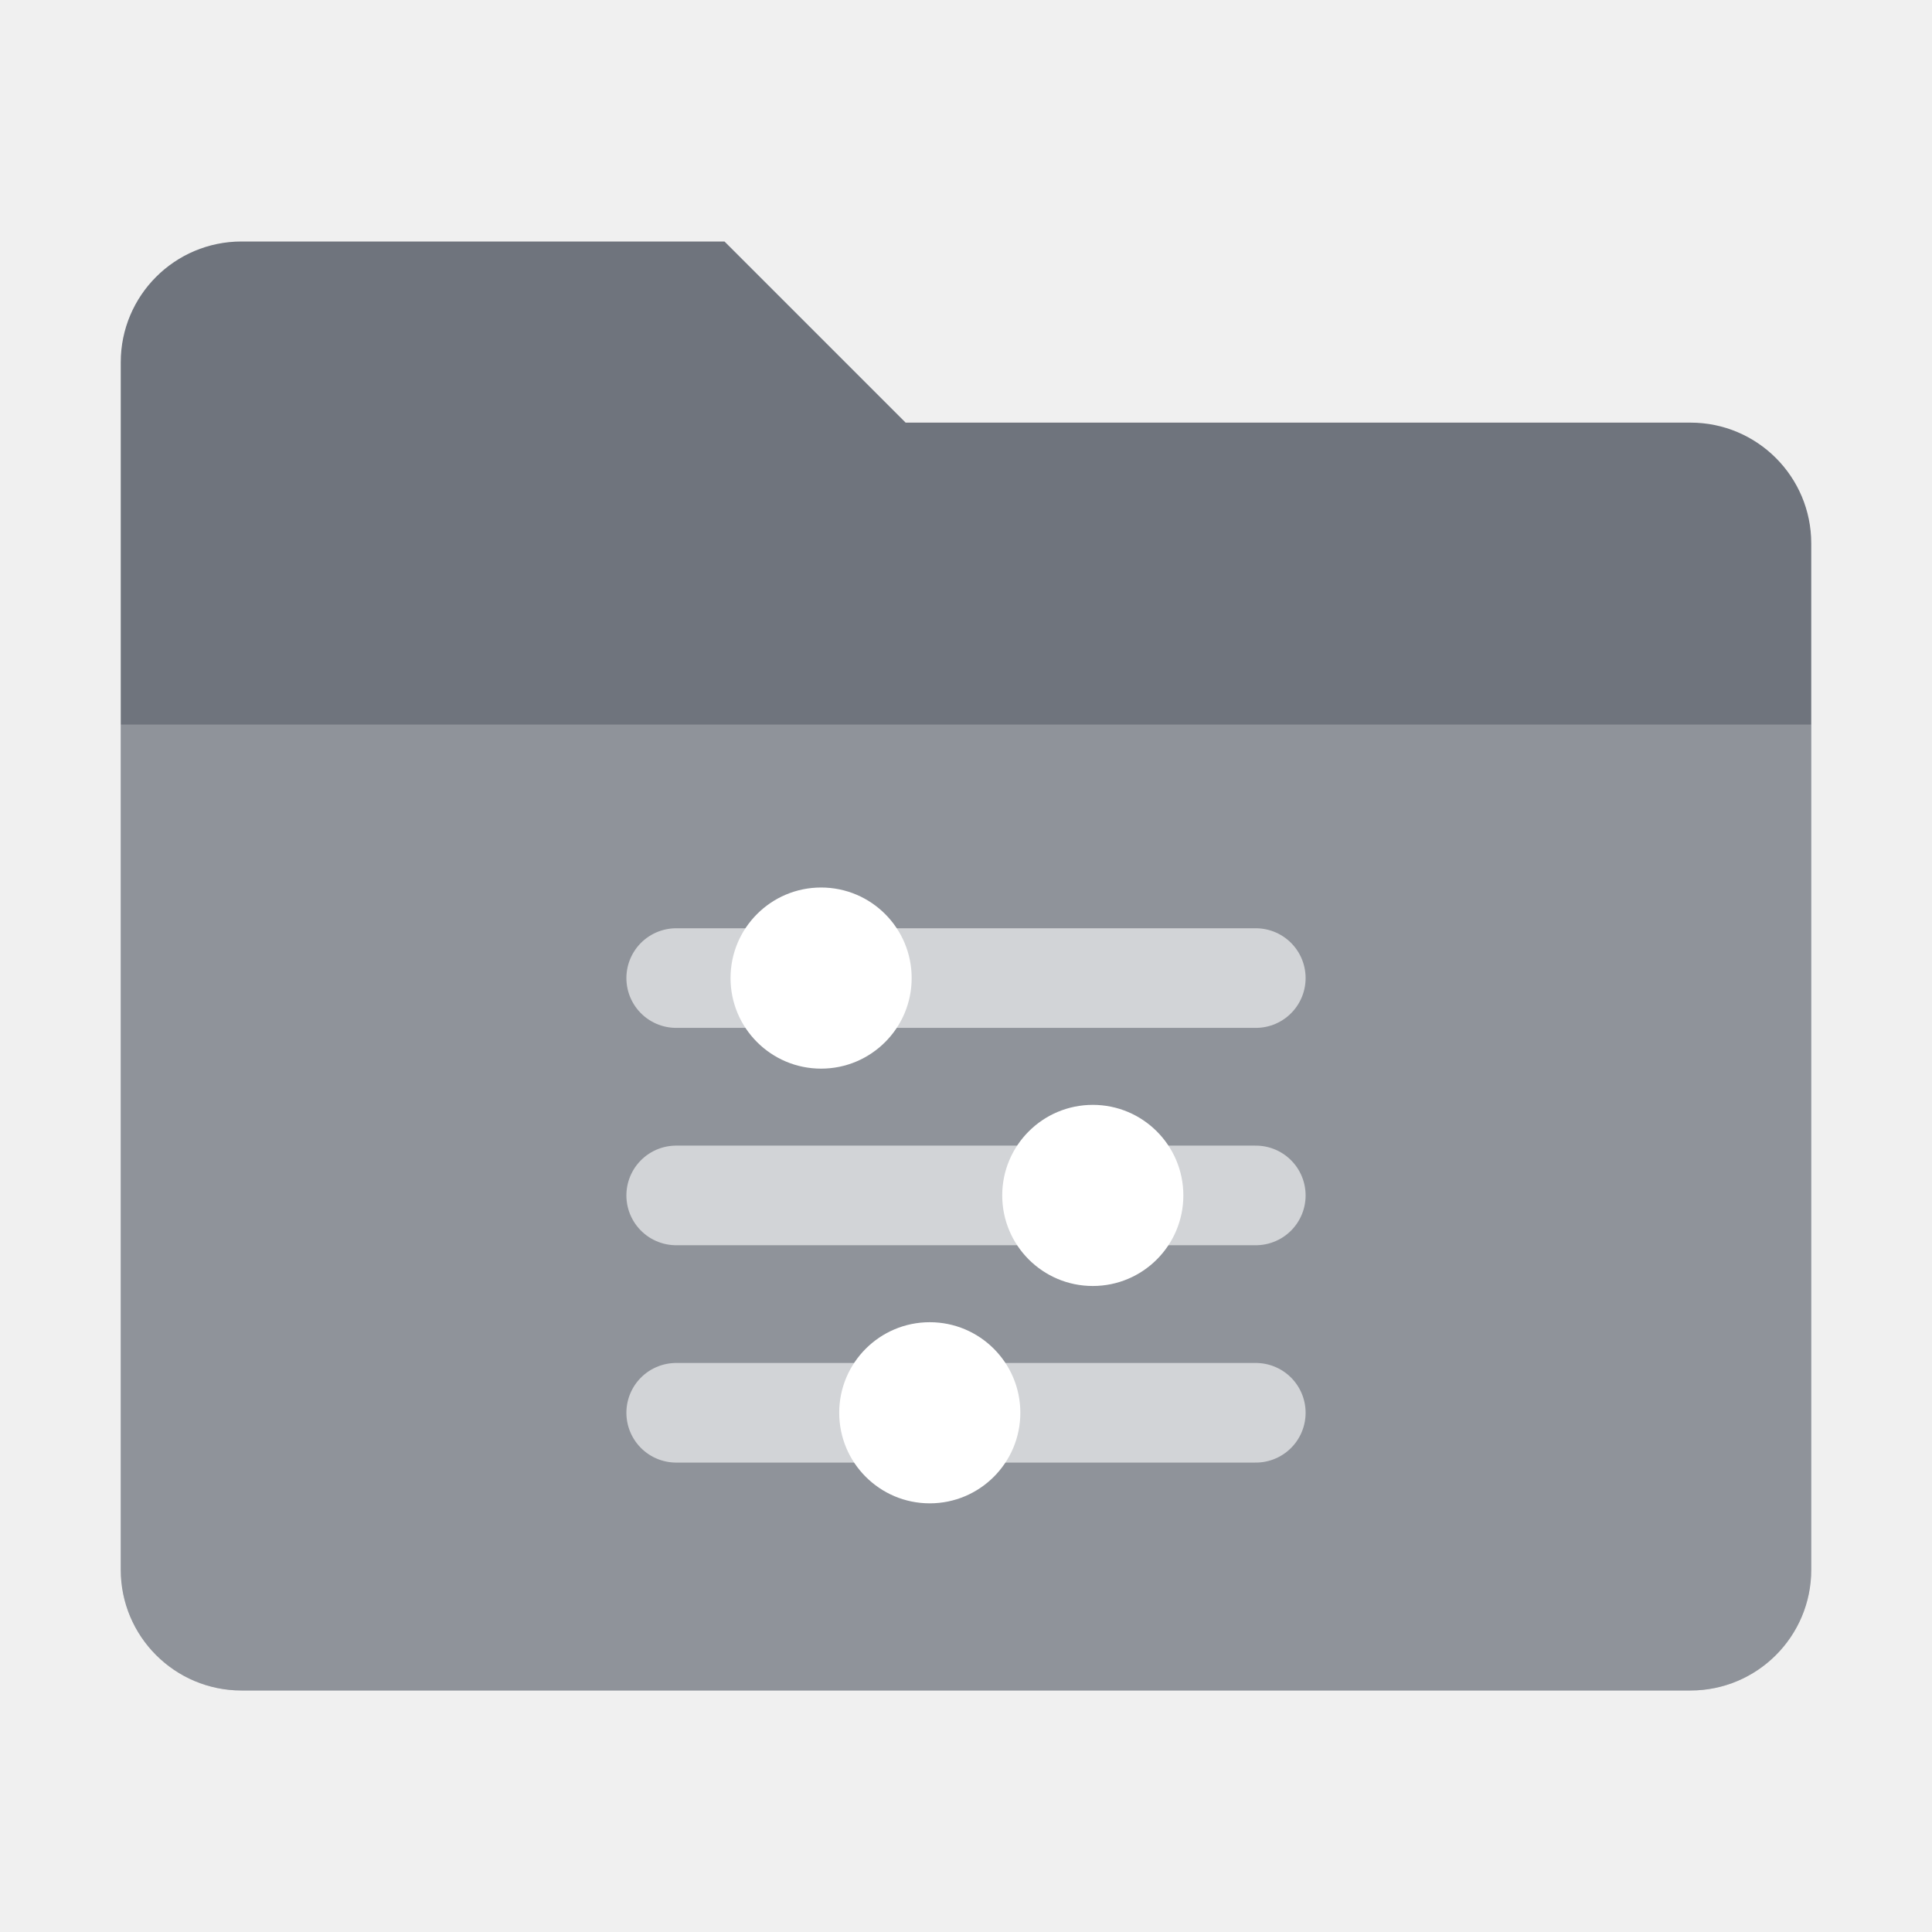
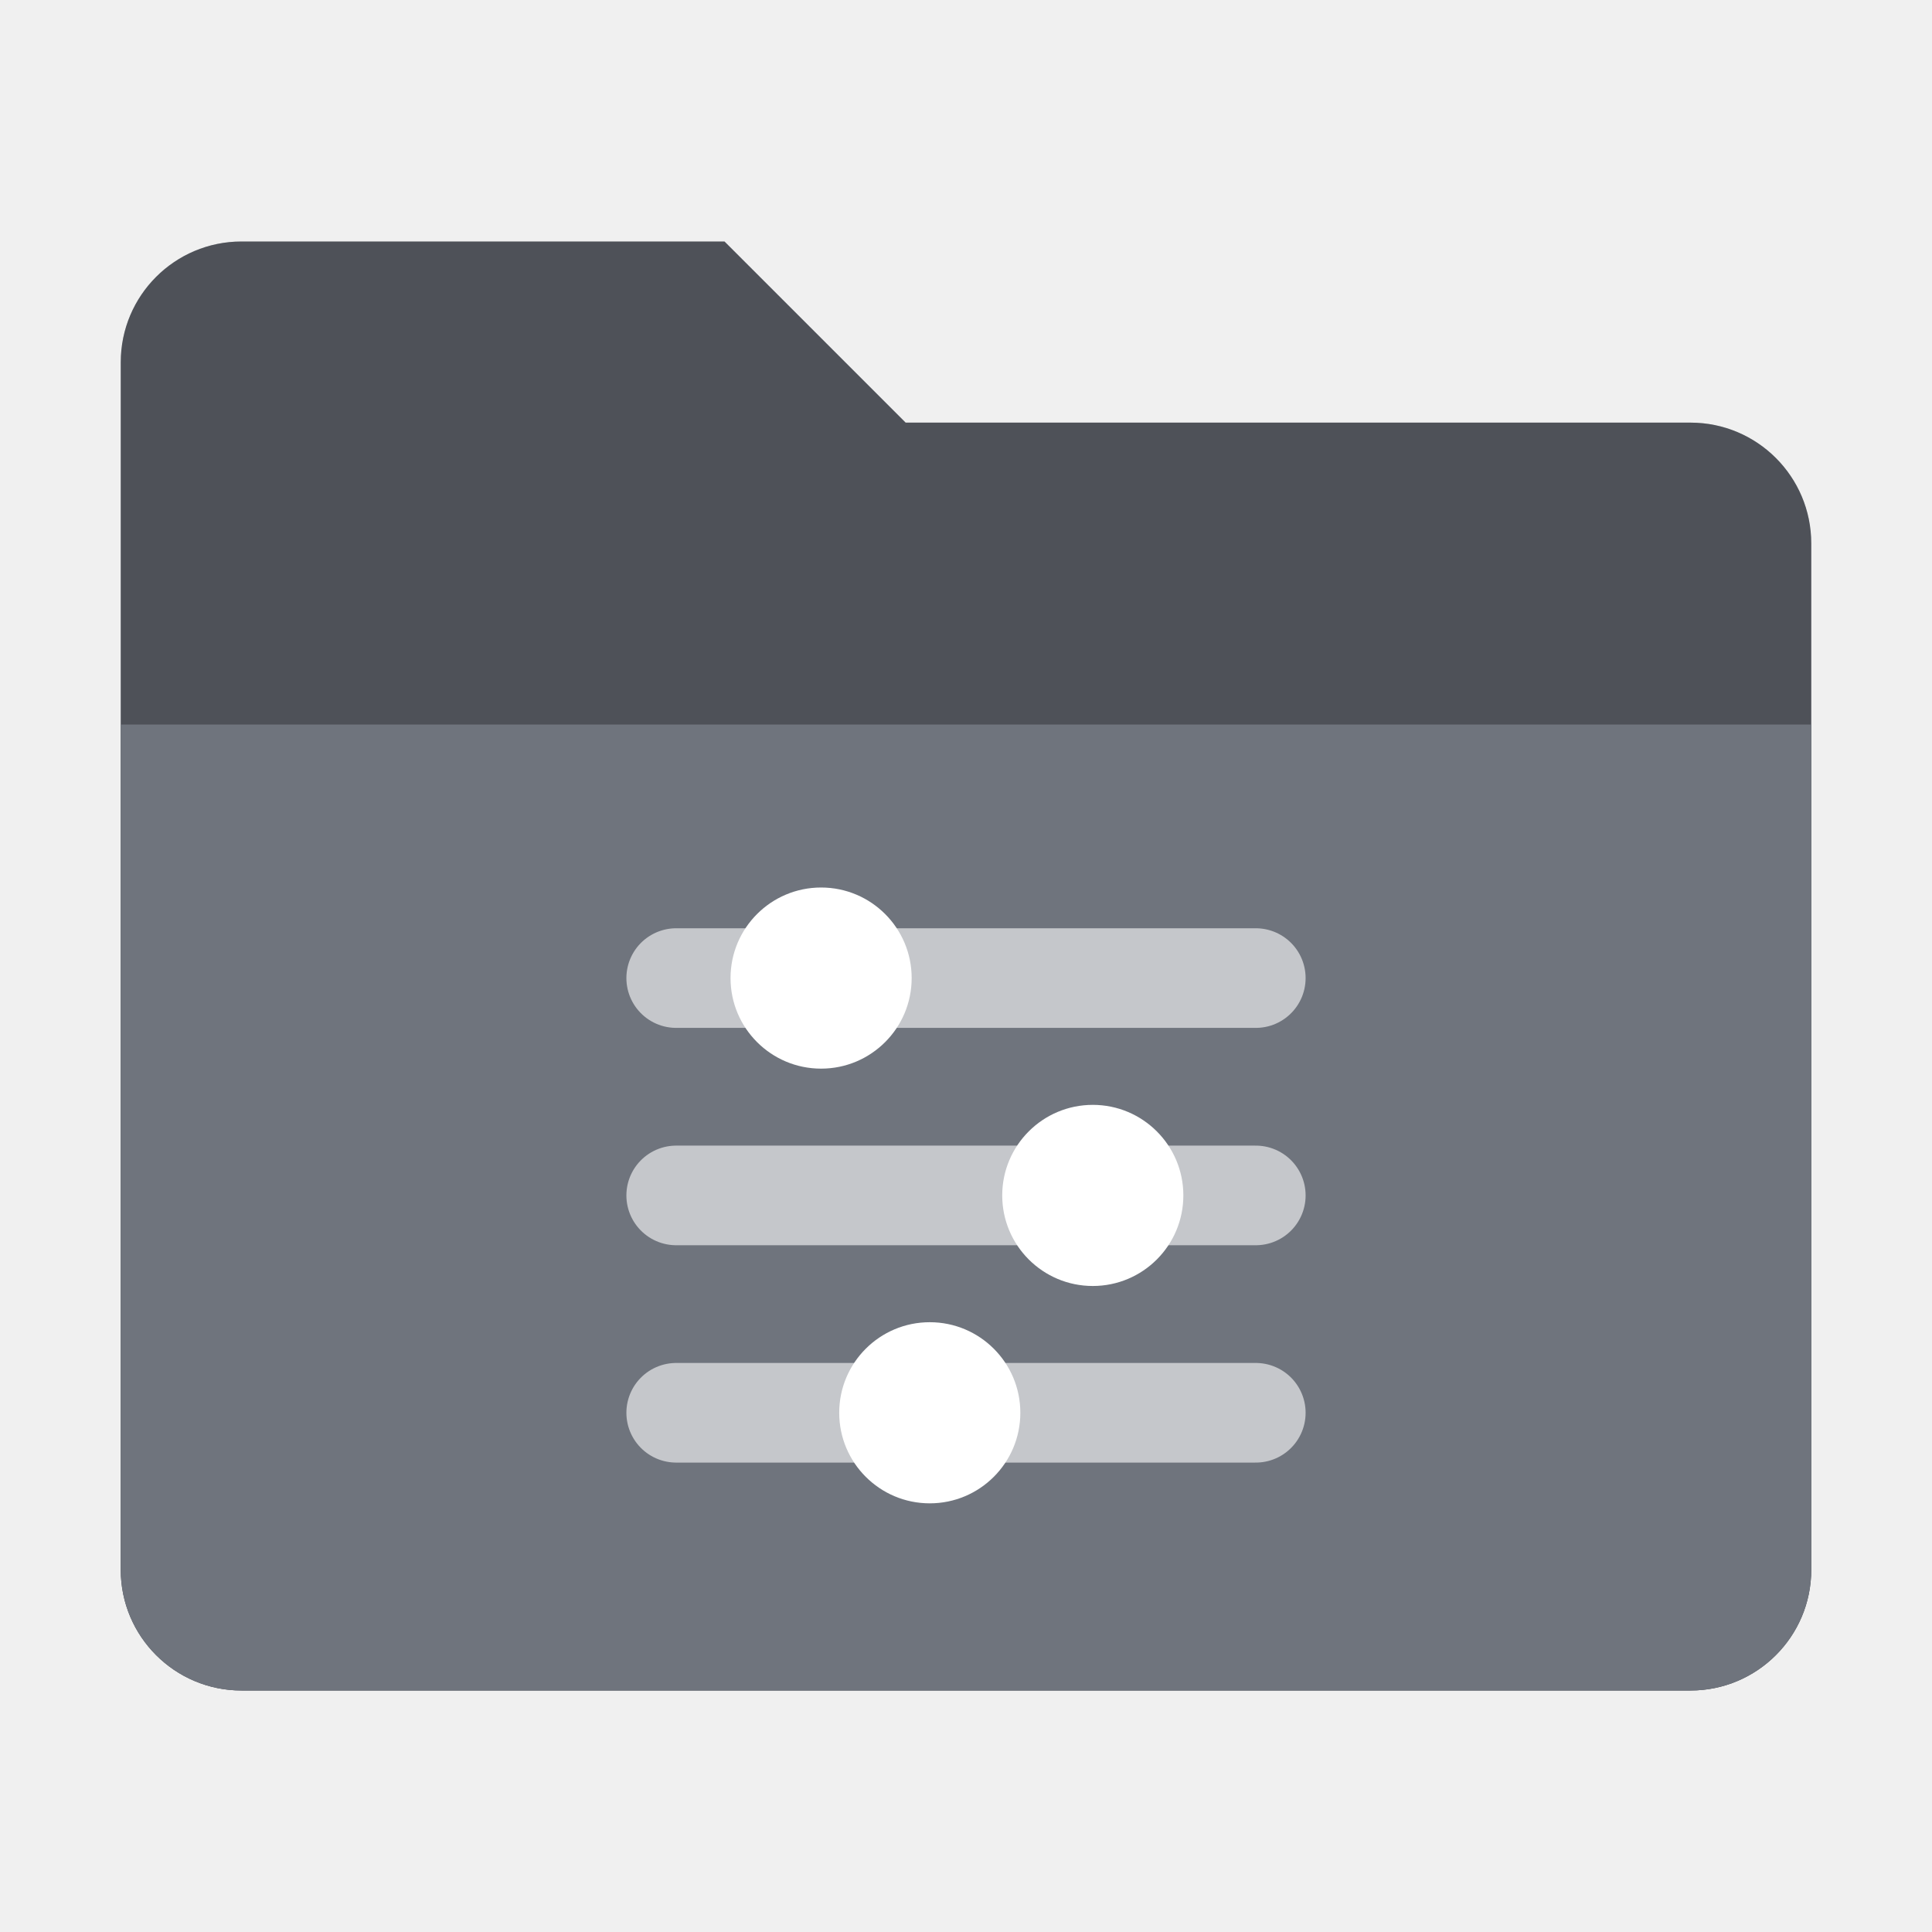
<svg xmlns="http://www.w3.org/2000/svg" viewBox="0 0 16 16">
  <path fill="#6f747d" d="M2 2h4l1.5 1.5H14a1 1 0 0 1 1 1V13a1 1 0 0 1-1 1H2a1 1 0 0 1-1-1V3a1 1 0 0 1 1-1z" />
-   <path fill="#fff" fill-opacity=".22" d="M1 6h14v7a1 1 0 0 1-1 1H2a1 1 0 0 1-1-1z" />
+   <path fill="#000" fill-opacity=".3" d="M2 2h4l1.5 1.5H14a1 1 0 0 1 1 1V13a1 1 0 0 1-1 1H2a1 1 0 0 1-1-1V3a1 1 0 0 1 1-1z" />
+   <path fill="#6f747d" d="M1 6h14v7a1 1 0 0 1-1 1H2a1 1 0 0 1-1-1z" />
  <g transform="translate(5 6.9) scale(.75)">
    <g fill="none" stroke="#ffffff" stroke-width="1.1" stroke-linecap="round" stroke-linejoin="round" opacity=".6">
      <path d="M.8 1.6H7.2M.8 4H7.2M.8 6.4H7.2" />
    </g>
    <g fill="#ffffff">
      <path d="M3.4 1.6A1 1 0 1 1 1.4 1.6 1 1 0 0 1 3.4 1.6zM6.4 4A1 1 0 1 1 4.4 4 1 1 0 0 1 6.4 4zM4.6 6.4A1 1 0 1 1 2.6 6.4 1 1 0 0 1 4.6 6.4z" />
    </g>
  </g>
</svg>
